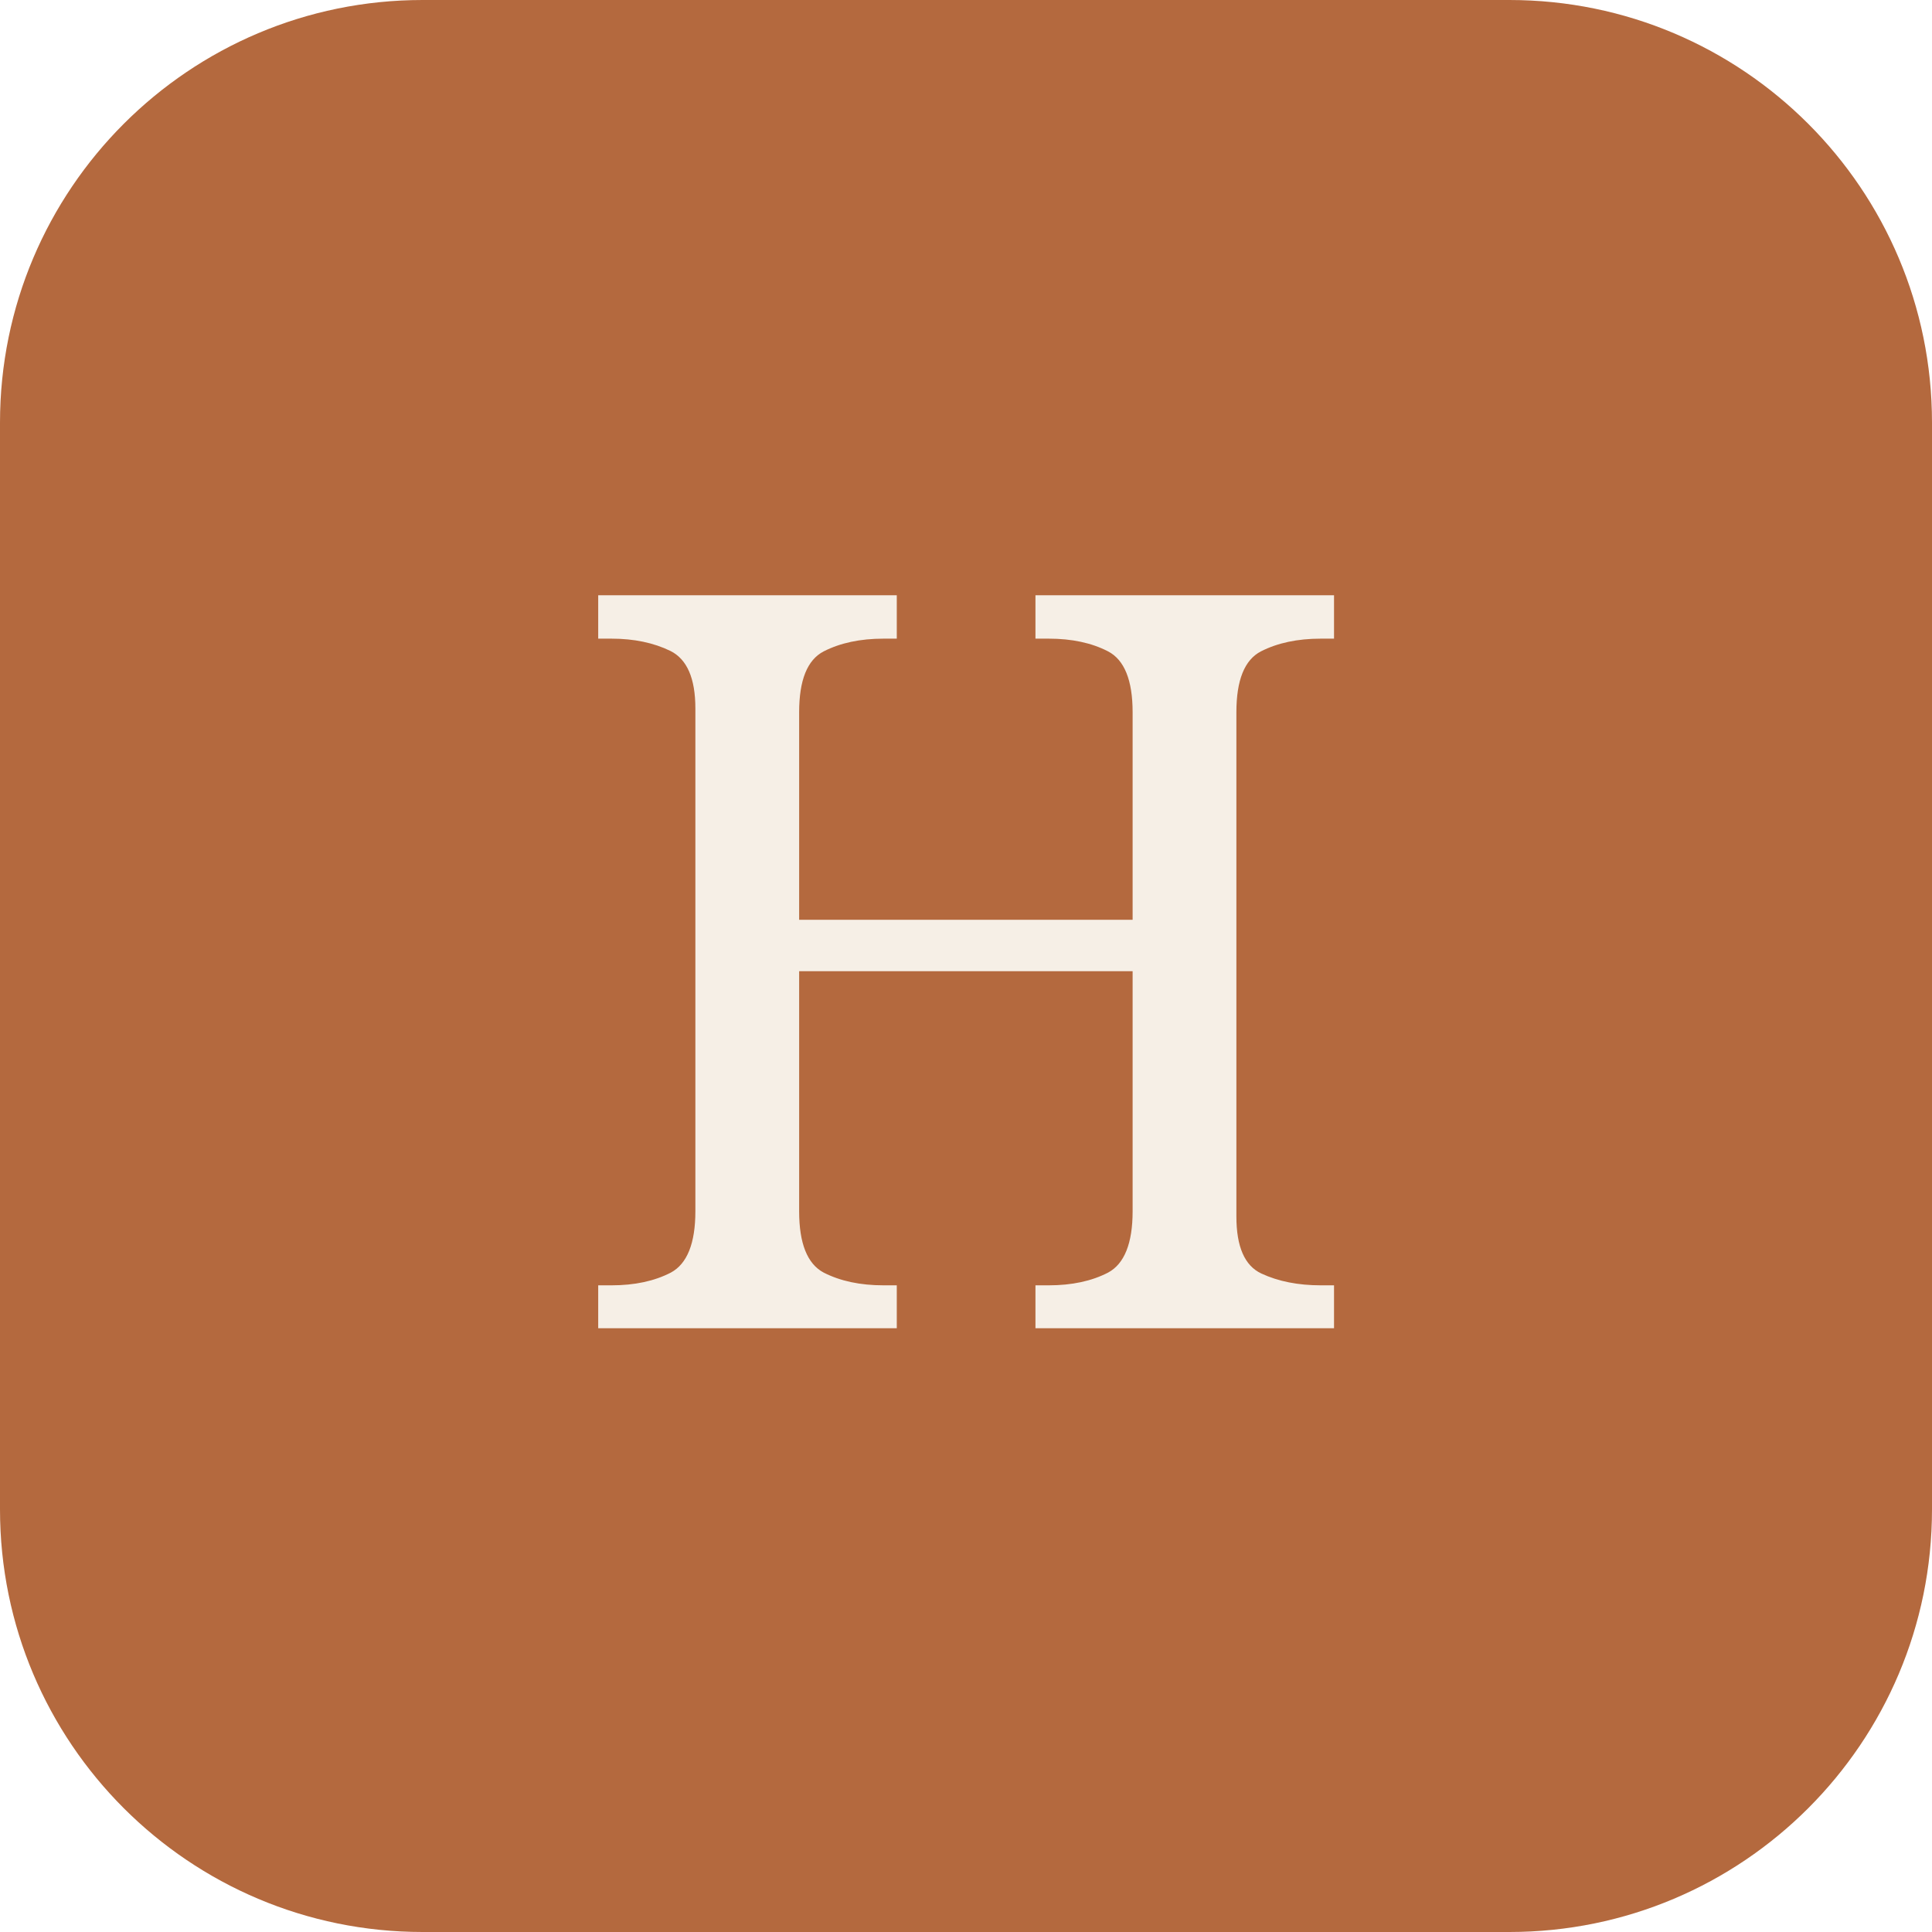
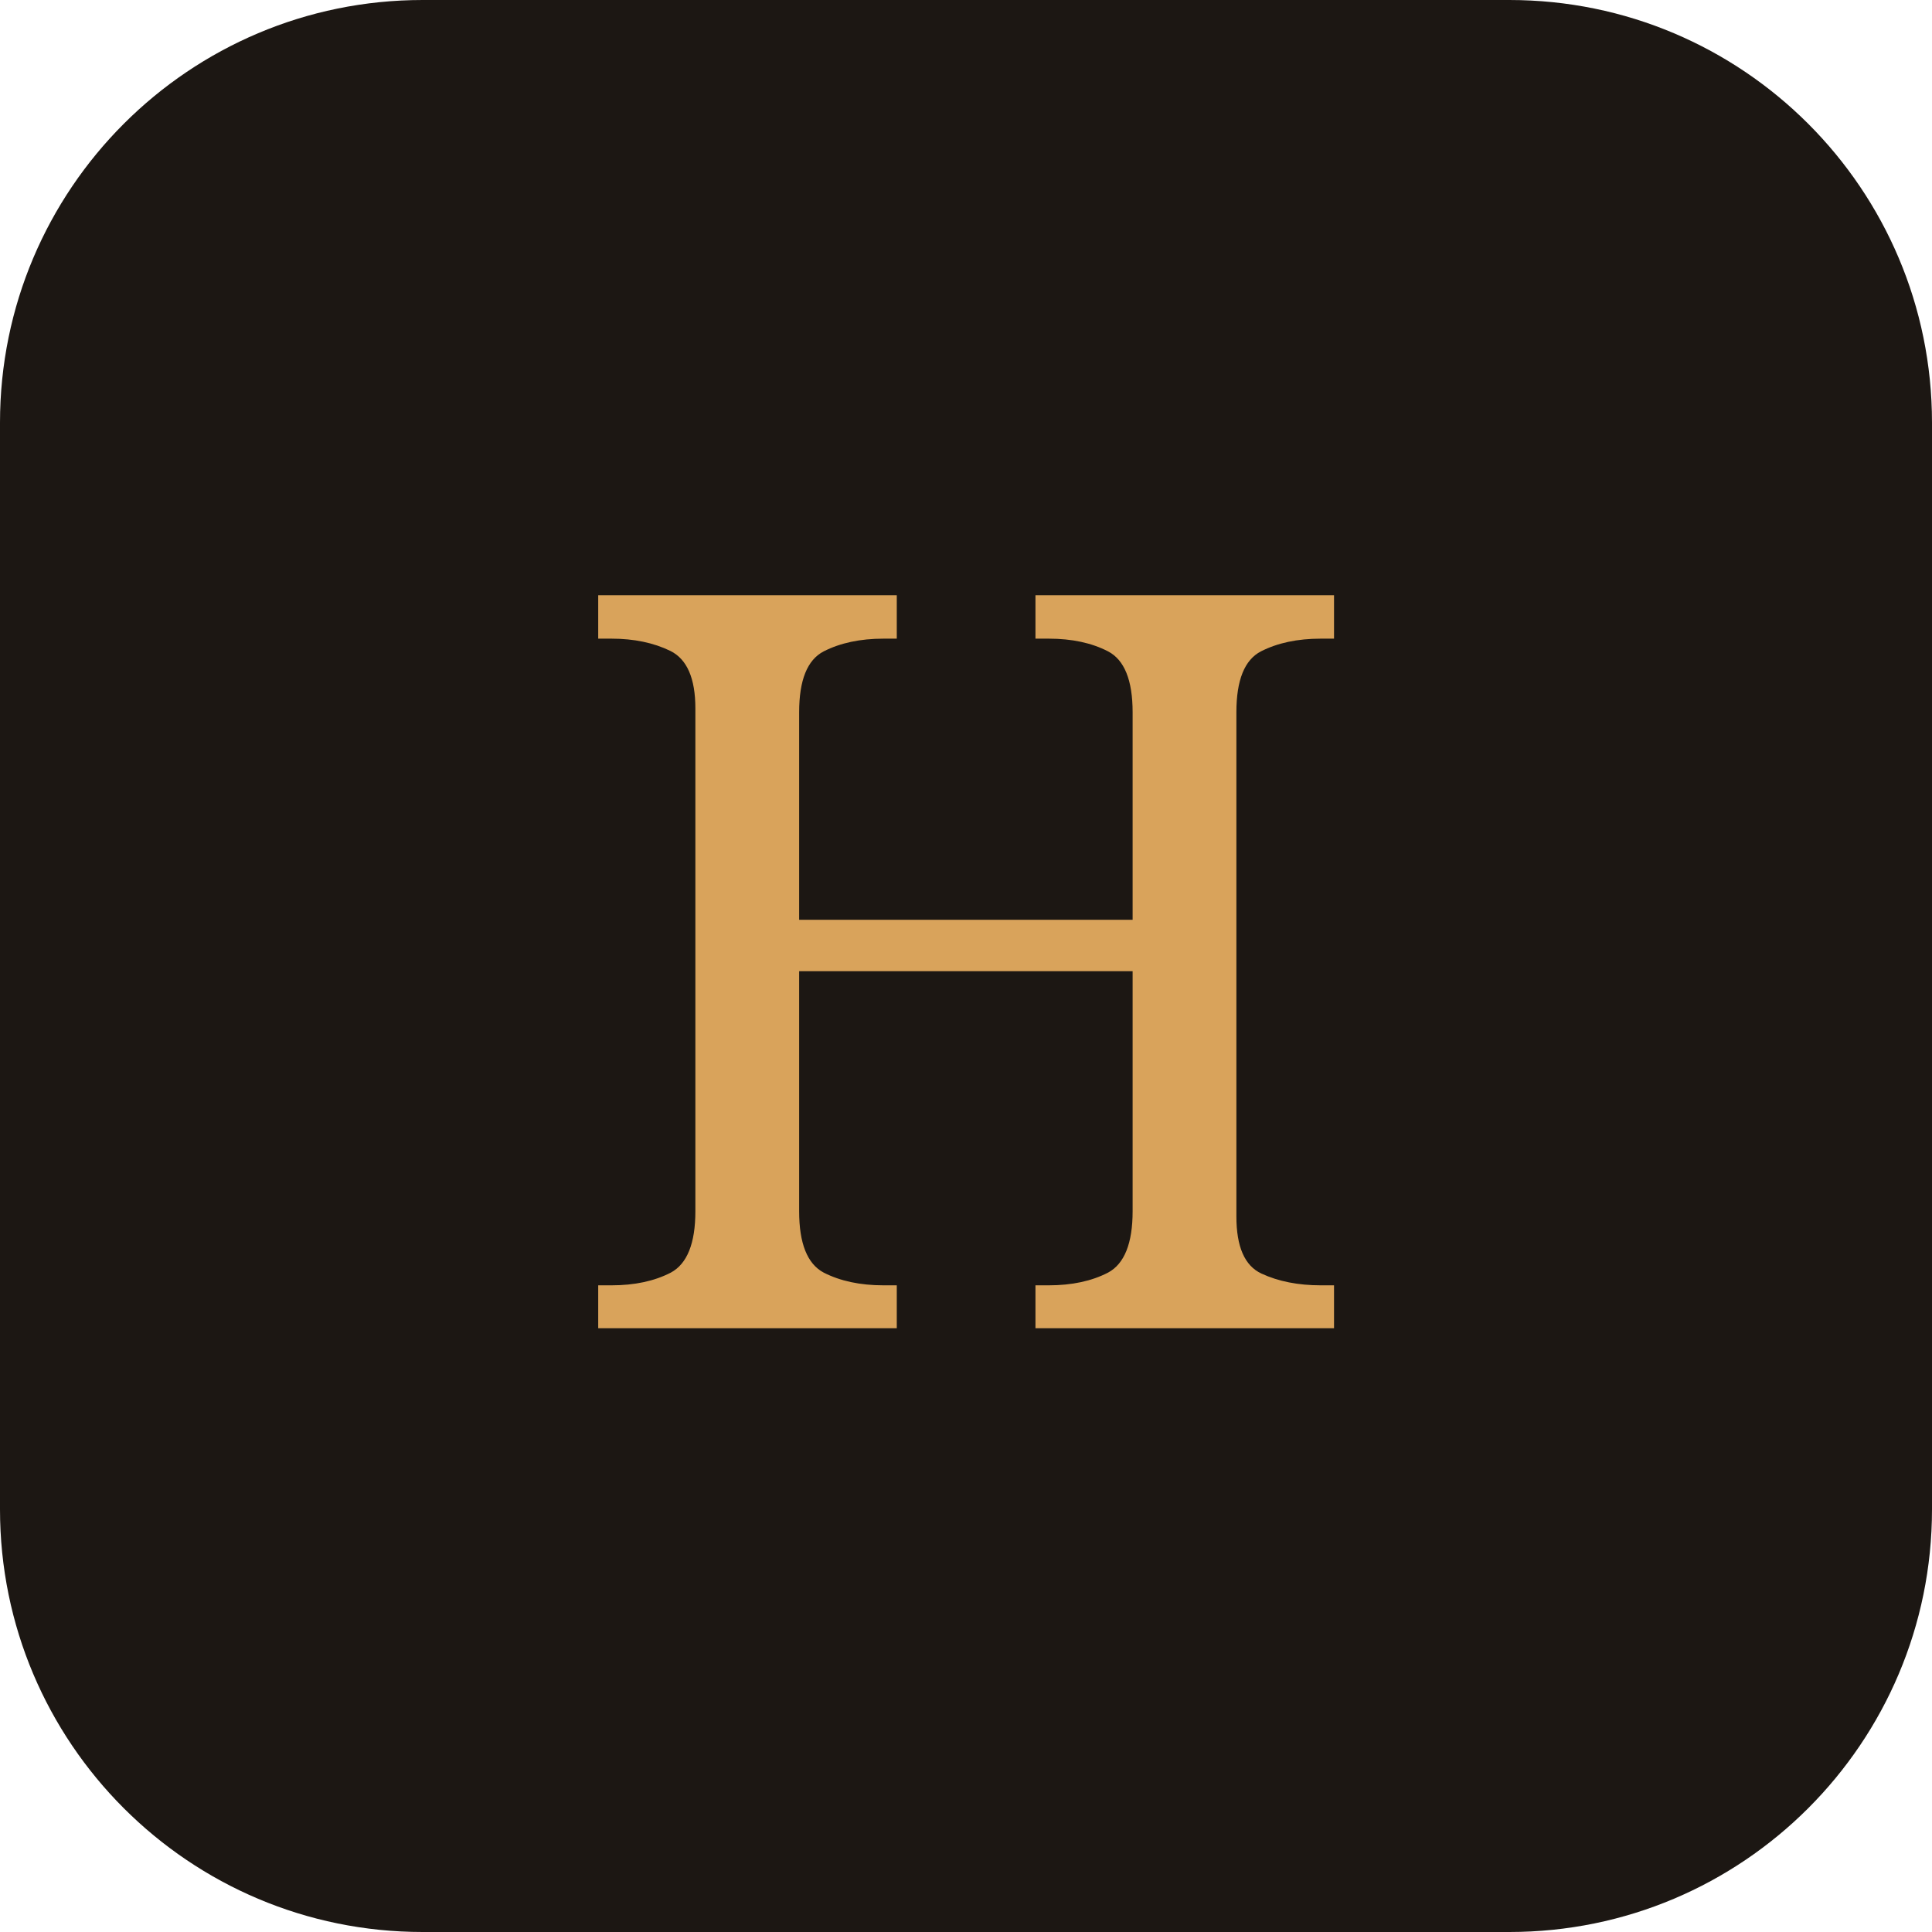
<svg xmlns="http://www.w3.org/2000/svg" viewBox="0 0 64 64">
-   <rect width="64" height="64" rx="14" fill="#b4693e" />
-   <text x="32" y="44" font-family="Georgia, serif" font-size="34" text-anchor="middle" fill="#f6efe6">H</text>
+   <rect width="64" height="64" rx="14" fill="#1c1713" />
+   <text x="32" y="44" font-family="Georgia, serif" font-size="34" text-anchor="middle" fill="#d9a35b">H</text>
</svg>
